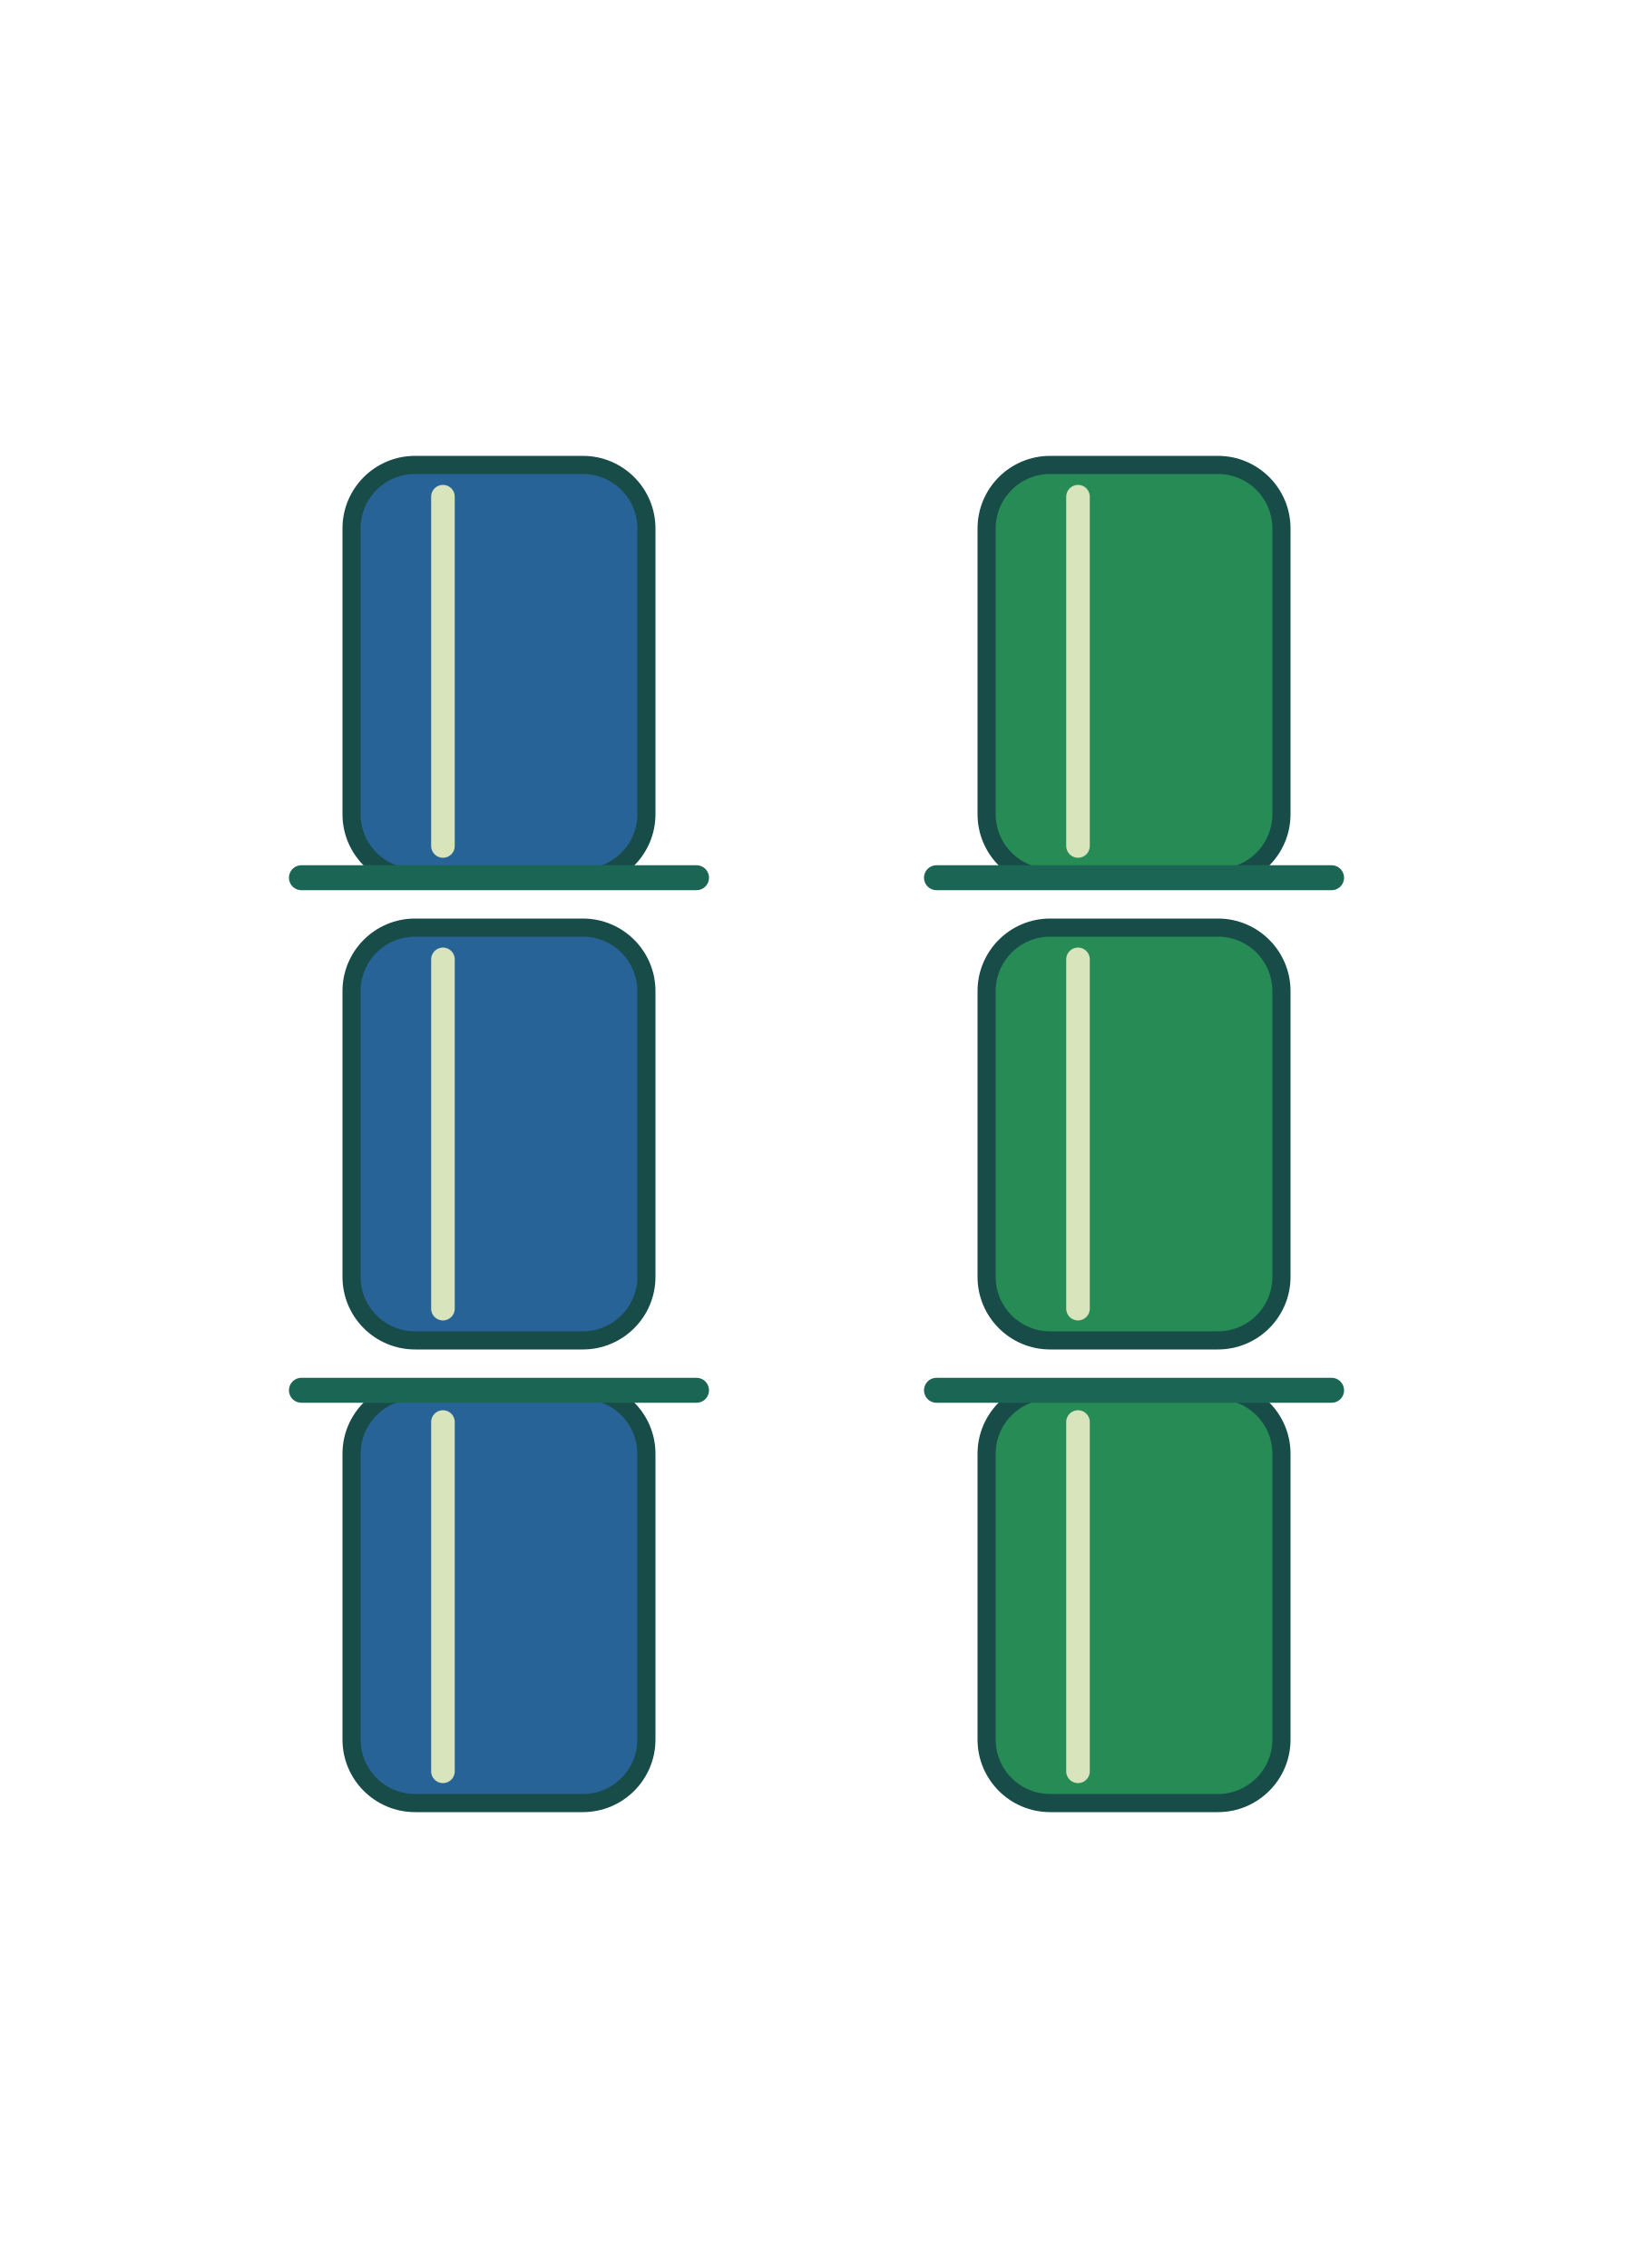
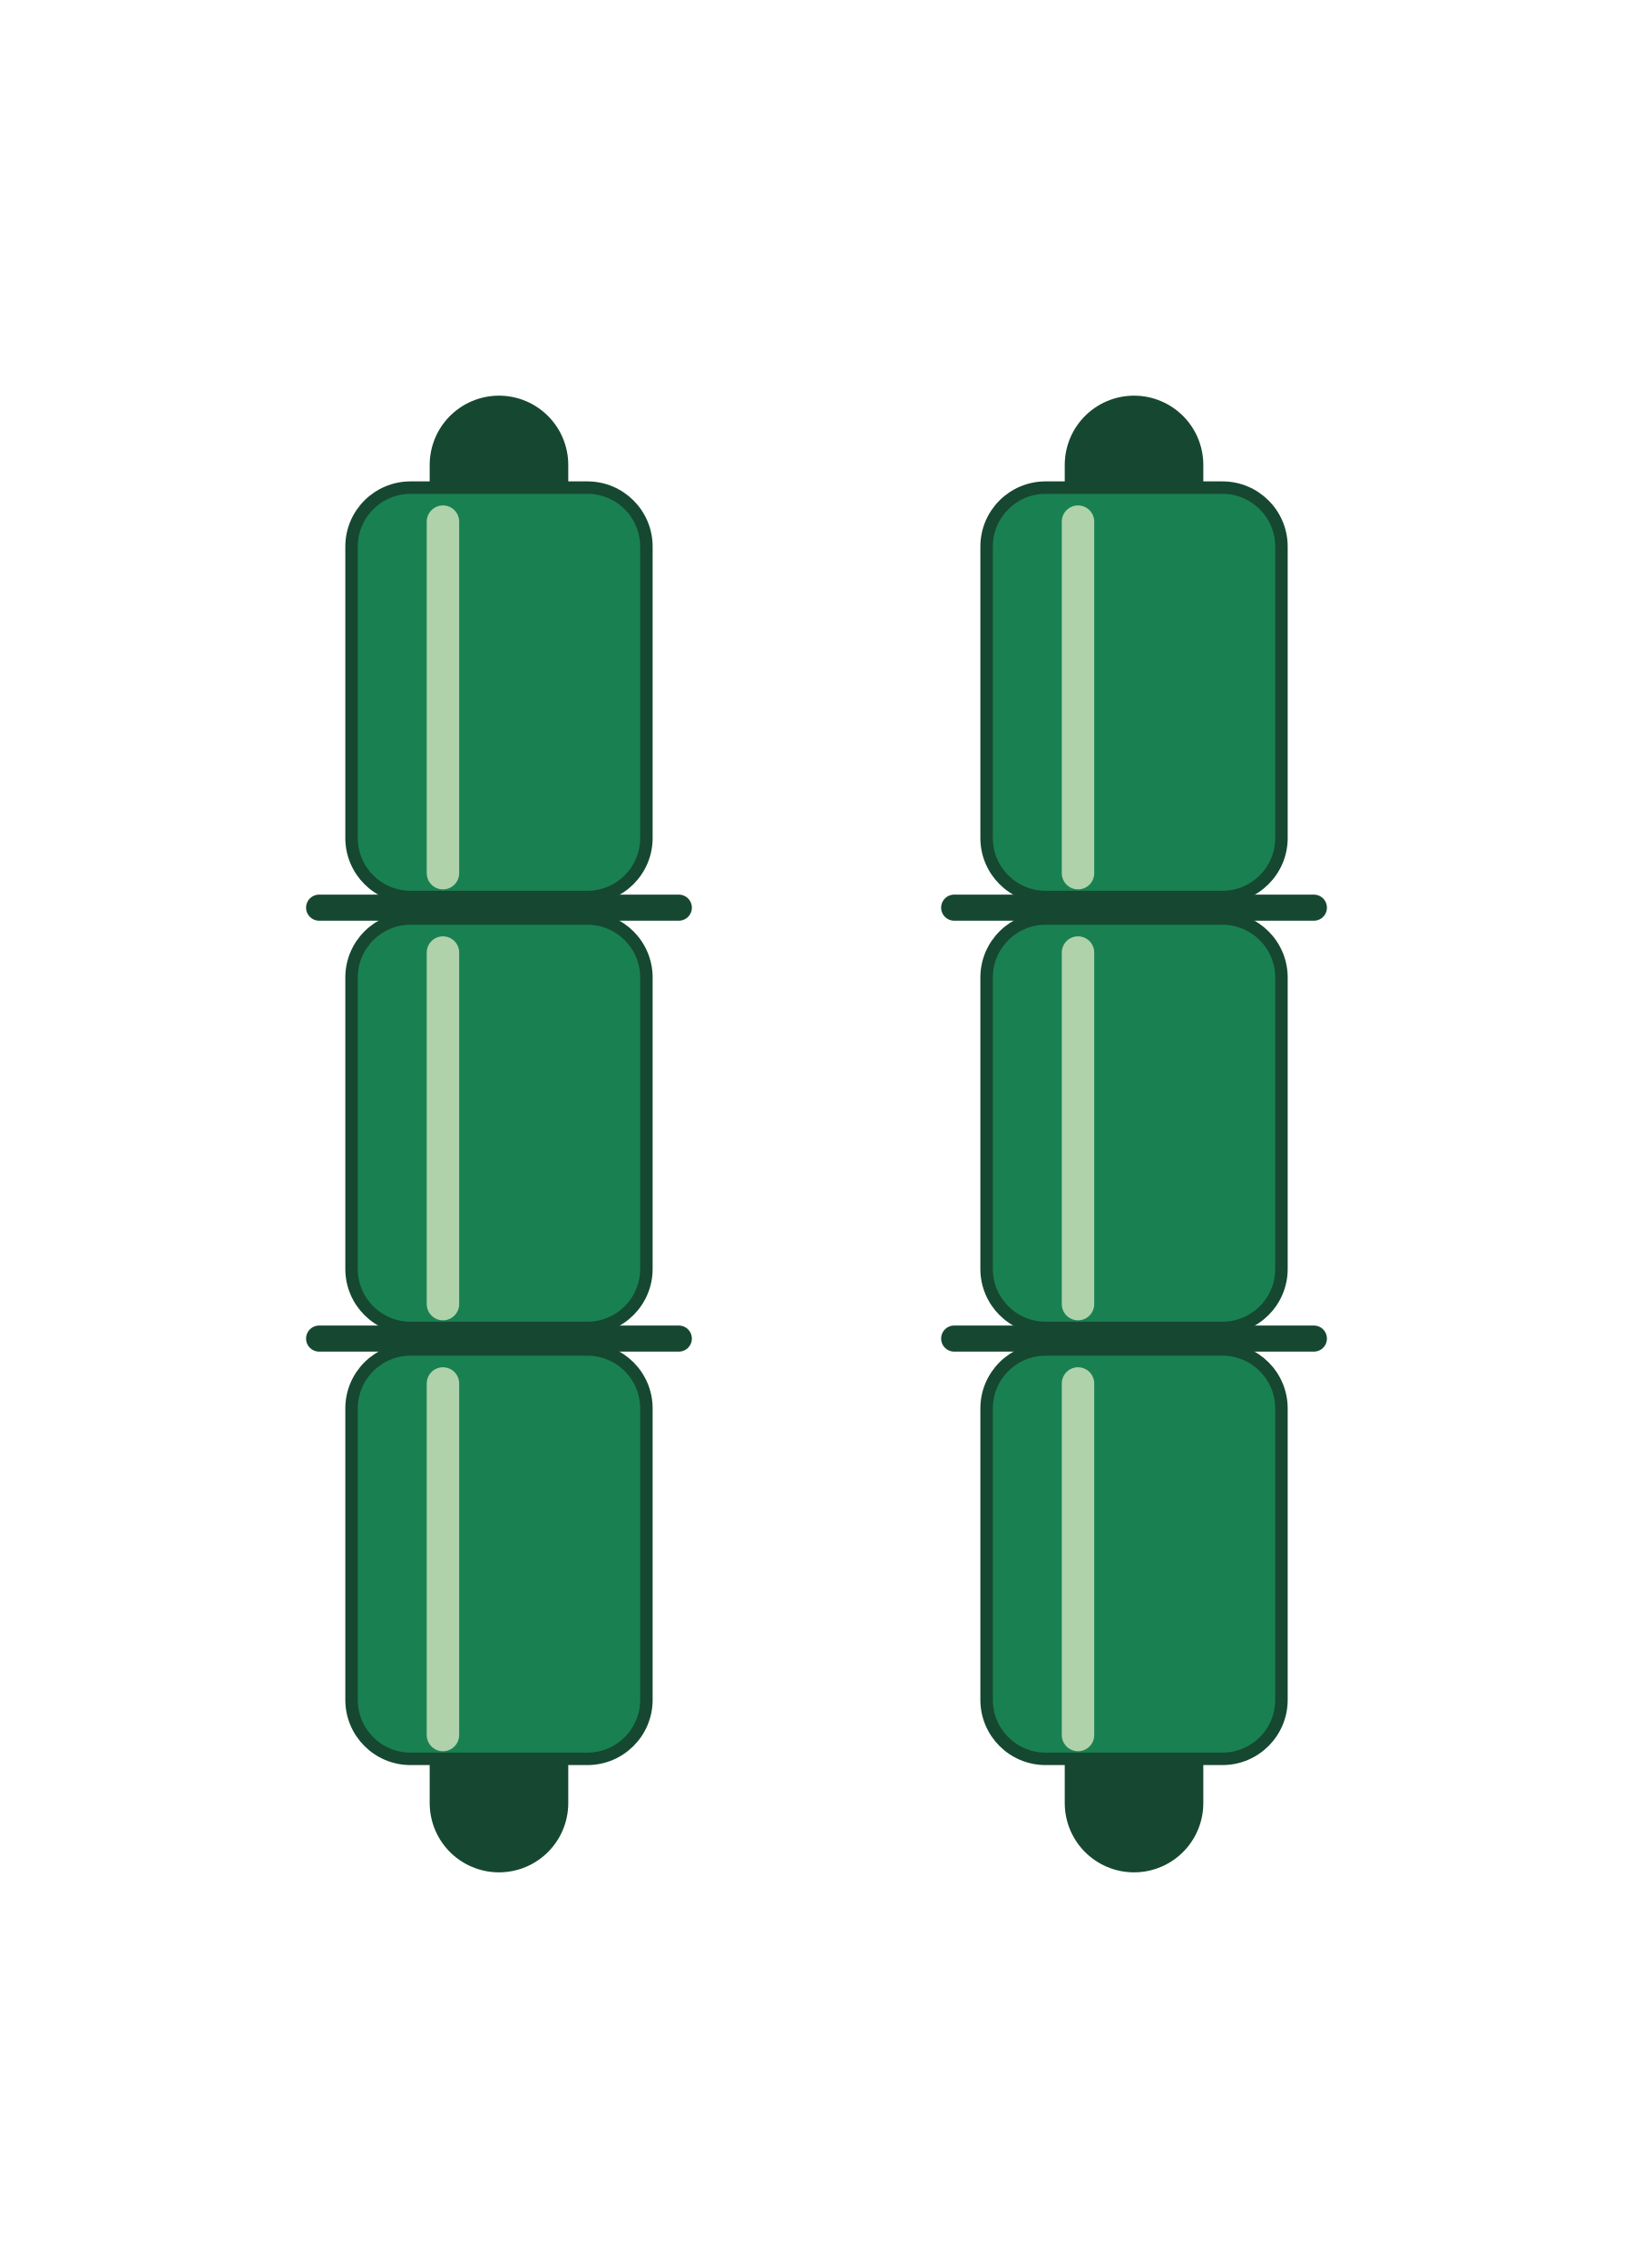
<svg xmlns="http://www.w3.org/2000/svg" width="72" height="100" viewBox="0 0 72 100" role="img" aria-labelledby="tile-title">
  <g transform="translate(22 50)">
-     <rect x="-6.50" y="-29.50" width="13" height="18.20" rx="2.80" fill="#286397" stroke="#184c49" stroke-width=".8" />
-     <path d="M-2.47 -28.10v15.40" stroke="#d8e4bc" stroke-width="1.04" stroke-linecap="round" />
-     <rect x="-6.50" y="-9.10" width="13" height="18.20" rx="2.80" fill="#286397" stroke="#184c49" stroke-width=".8" />
-     <path d="M-2.47 -7.70v15.40" stroke="#d8e4bc" stroke-width="1.04" stroke-linecap="round" />
-     <rect x="-6.50" y="11.30" width="13" height="18.20" rx="2.80" fill="#286397" stroke="#184c49" stroke-width=".8" />
-     <path d="M-2.47 12.70v15.40" stroke="#d8e4bc" stroke-width="1.04" stroke-linecap="round" />
-     <path d="M-8.71 -11.30h17.42M-8.71 11.30h17.42" stroke="#1a6553" stroke-width="1.1" stroke-linecap="round" />
+     <path d="M0 -29.5 V29.5" stroke="#164731" stroke-width="6.11" stroke-linecap="round" />
+     <rect x="-6.5" y="-28.5" width="13" height="18.05" rx="2.6" fill="#198151" stroke="#164731" stroke-width=".55" />
+     <path d="M-2.47 -27 V-11.5" fill="none" stroke="#d6e6c2" stroke-opacity=".8" stroke-width="1.43" stroke-linecap="round" />
+     <path d="M-7.93 -9.98 H7.93" stroke="#164731" stroke-width="1.15" stroke-linecap="round" />
+     <rect x="-6.5" y="-9.5" width="13" height="18.05" rx="2.6" fill="#198151" stroke="#164731" stroke-width=".55" />
+     <path d="M-2.47 -8 V7.5" fill="none" stroke="#d6e6c2" stroke-opacity=".8" stroke-width="1.43" stroke-linecap="round" />
+     <path d="M-7.93 9.02 H7.93" stroke="#164731" stroke-width="1.15" stroke-linecap="round" />
+     <rect x="-6.5" y="9.5" width="13" height="18.05" rx="2.6" fill="#198151" stroke="#164731" stroke-width=".55" />
+     <path d="M-2.47 11 V26.5" fill="none" stroke="#d6e6c2" stroke-opacity=".8" stroke-width="1.43" stroke-linecap="round" />
  </g>
  <g transform="translate(50 50)">
-     <rect x="-6.50" y="-29.50" width="13" height="18.20" rx="2.80" fill="#278b55" stroke="#184c49" stroke-width=".8" />
-     <path d="M-2.47 -28.10v15.40" stroke="#d8e4bc" stroke-width="1.04" stroke-linecap="round" />
-     <rect x="-6.50" y="-9.10" width="13" height="18.20" rx="2.80" fill="#278b55" stroke="#184c49" stroke-width=".8" />
-     <path d="M-2.47 -7.70v15.40" stroke="#d8e4bc" stroke-width="1.04" stroke-linecap="round" />
-     <rect x="-6.50" y="11.30" width="13" height="18.20" rx="2.80" fill="#278b55" stroke="#184c49" stroke-width=".8" />
-     <path d="M-2.47 12.70v15.40" stroke="#d8e4bc" stroke-width="1.04" stroke-linecap="round" />
-     <path d="M-8.71 -11.30h17.42M-8.71 11.30h17.42" stroke="#1a6553" stroke-width="1.1" stroke-linecap="round" />
+     <path d="M0 -29.5 V29.5" stroke="#164731" stroke-width="6.11" stroke-linecap="round" />
+     <rect x="-6.5" y="-28.5" width="13" height="18.05" rx="2.6" fill="#198151" stroke="#164731" stroke-width=".55" />
+     <path d="M-2.47 -27 V-11.5" fill="none" stroke="#d6e6c2" stroke-opacity=".8" stroke-width="1.43" stroke-linecap="round" />
+     <path d="M-7.93 -9.98 H7.93" stroke="#164731" stroke-width="1.15" stroke-linecap="round" />
+     <rect x="-6.5" y="-9.5" width="13" height="18.05" rx="2.6" fill="#198151" stroke="#164731" stroke-width=".55" />
+     <path d="M-2.47 -8 V7.5" fill="none" stroke="#d6e6c2" stroke-opacity=".8" stroke-width="1.43" stroke-linecap="round" />
+     <path d="M-7.93 9.02 H7.93" stroke="#164731" stroke-width="1.15" stroke-linecap="round" />
+     <rect x="-6.5" y="9.5" width="13" height="18.05" rx="2.6" fill="#198151" stroke="#164731" stroke-width=".55" />
+     <path d="M-2.47 11 V26.5" fill="none" stroke="#d6e6c2" stroke-opacity=".8" stroke-width="1.43" stroke-linecap="round" />
  </g>
</svg>
